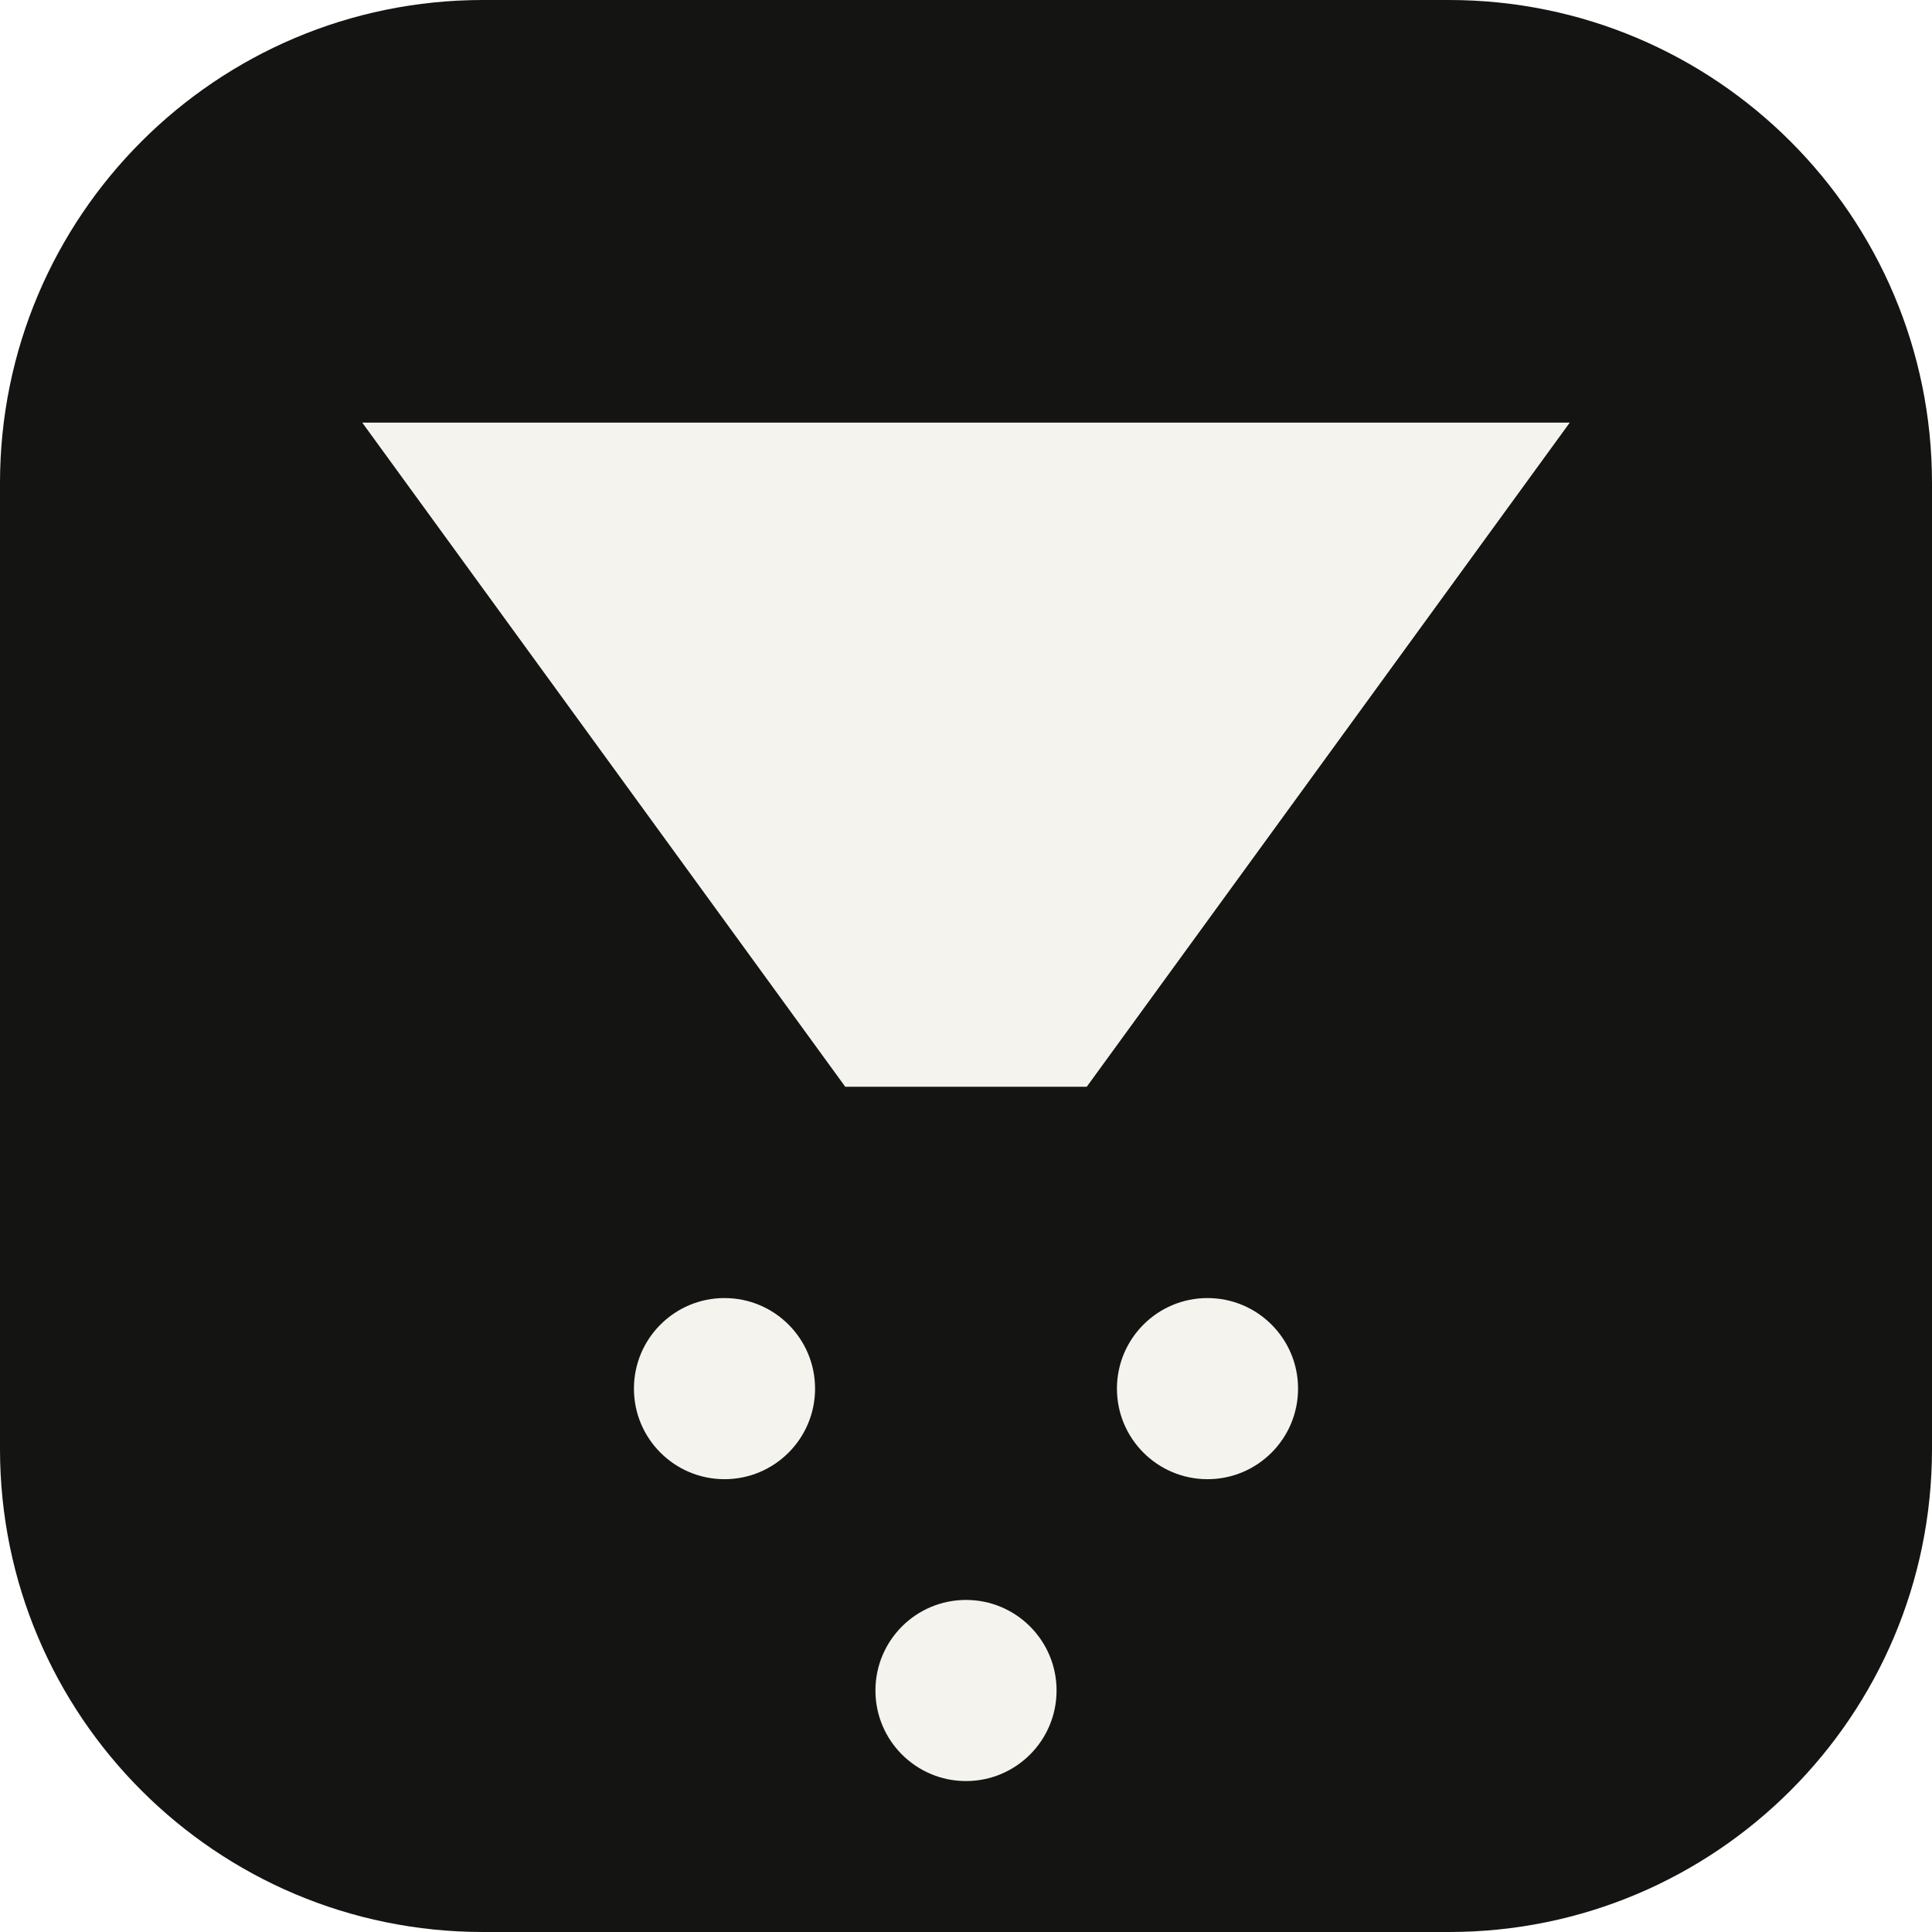
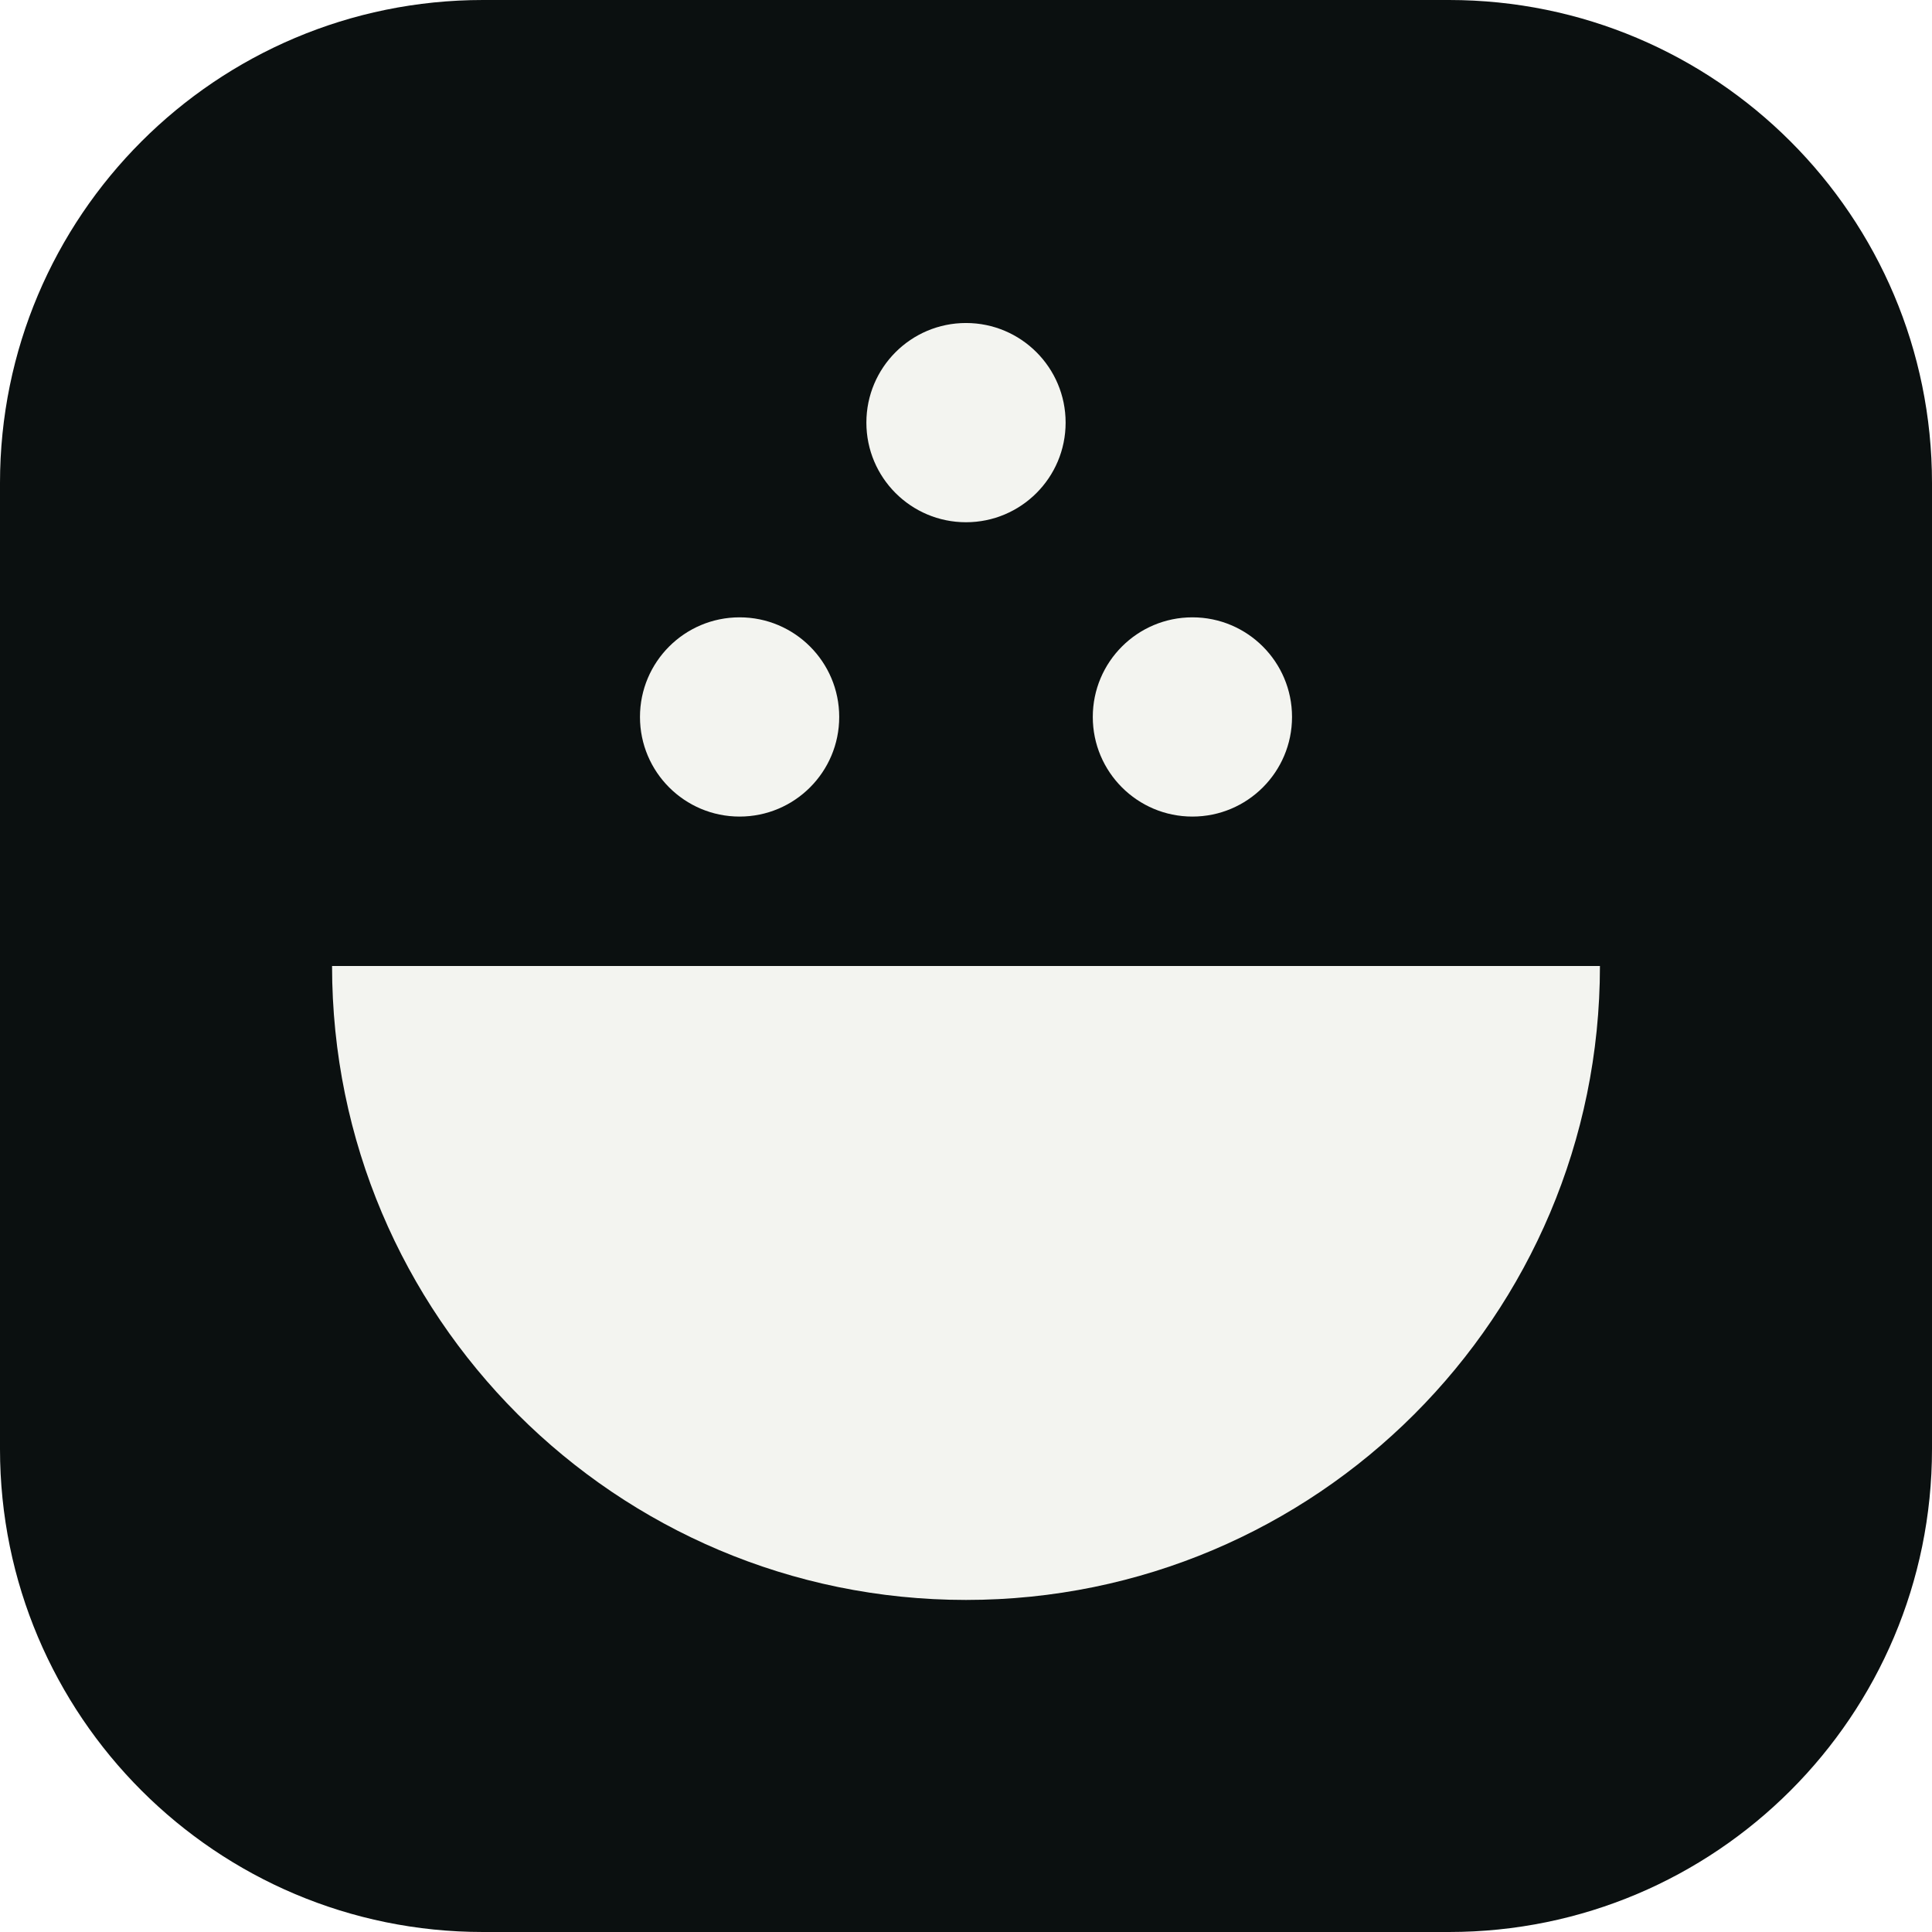
<svg xmlns="http://www.w3.org/2000/svg" viewBox="0 0 32 32">
-   <rect width="32" height="32" rx="8" fill="#141513" />
-   <g fill="#f4f3ed">
-     <path d="M6 7h20L18 18h-4Z" />
-     <circle cx="12" cy="23" r="1.5" />
-     <circle cx="20" cy="23" r="1.5" />
-     <circle cx="16" cy="28" r="1.5" />
+   <rect width="32" height="32" rx="8" fill="#0b1010" />
+   <g transform="translate(4 4) scale(.75)" fill="#f3f4f0">
+     <path d="M2 16h28a14 14 0 0 1-28 0Z" />
+     <circle cx="16" cy="4" r="2.2" />
+     <circle cx="11" cy="10.5" r="2.2" />
+     <circle cx="21" cy="10.5" r="2.2" />
  </g>
</svg>
